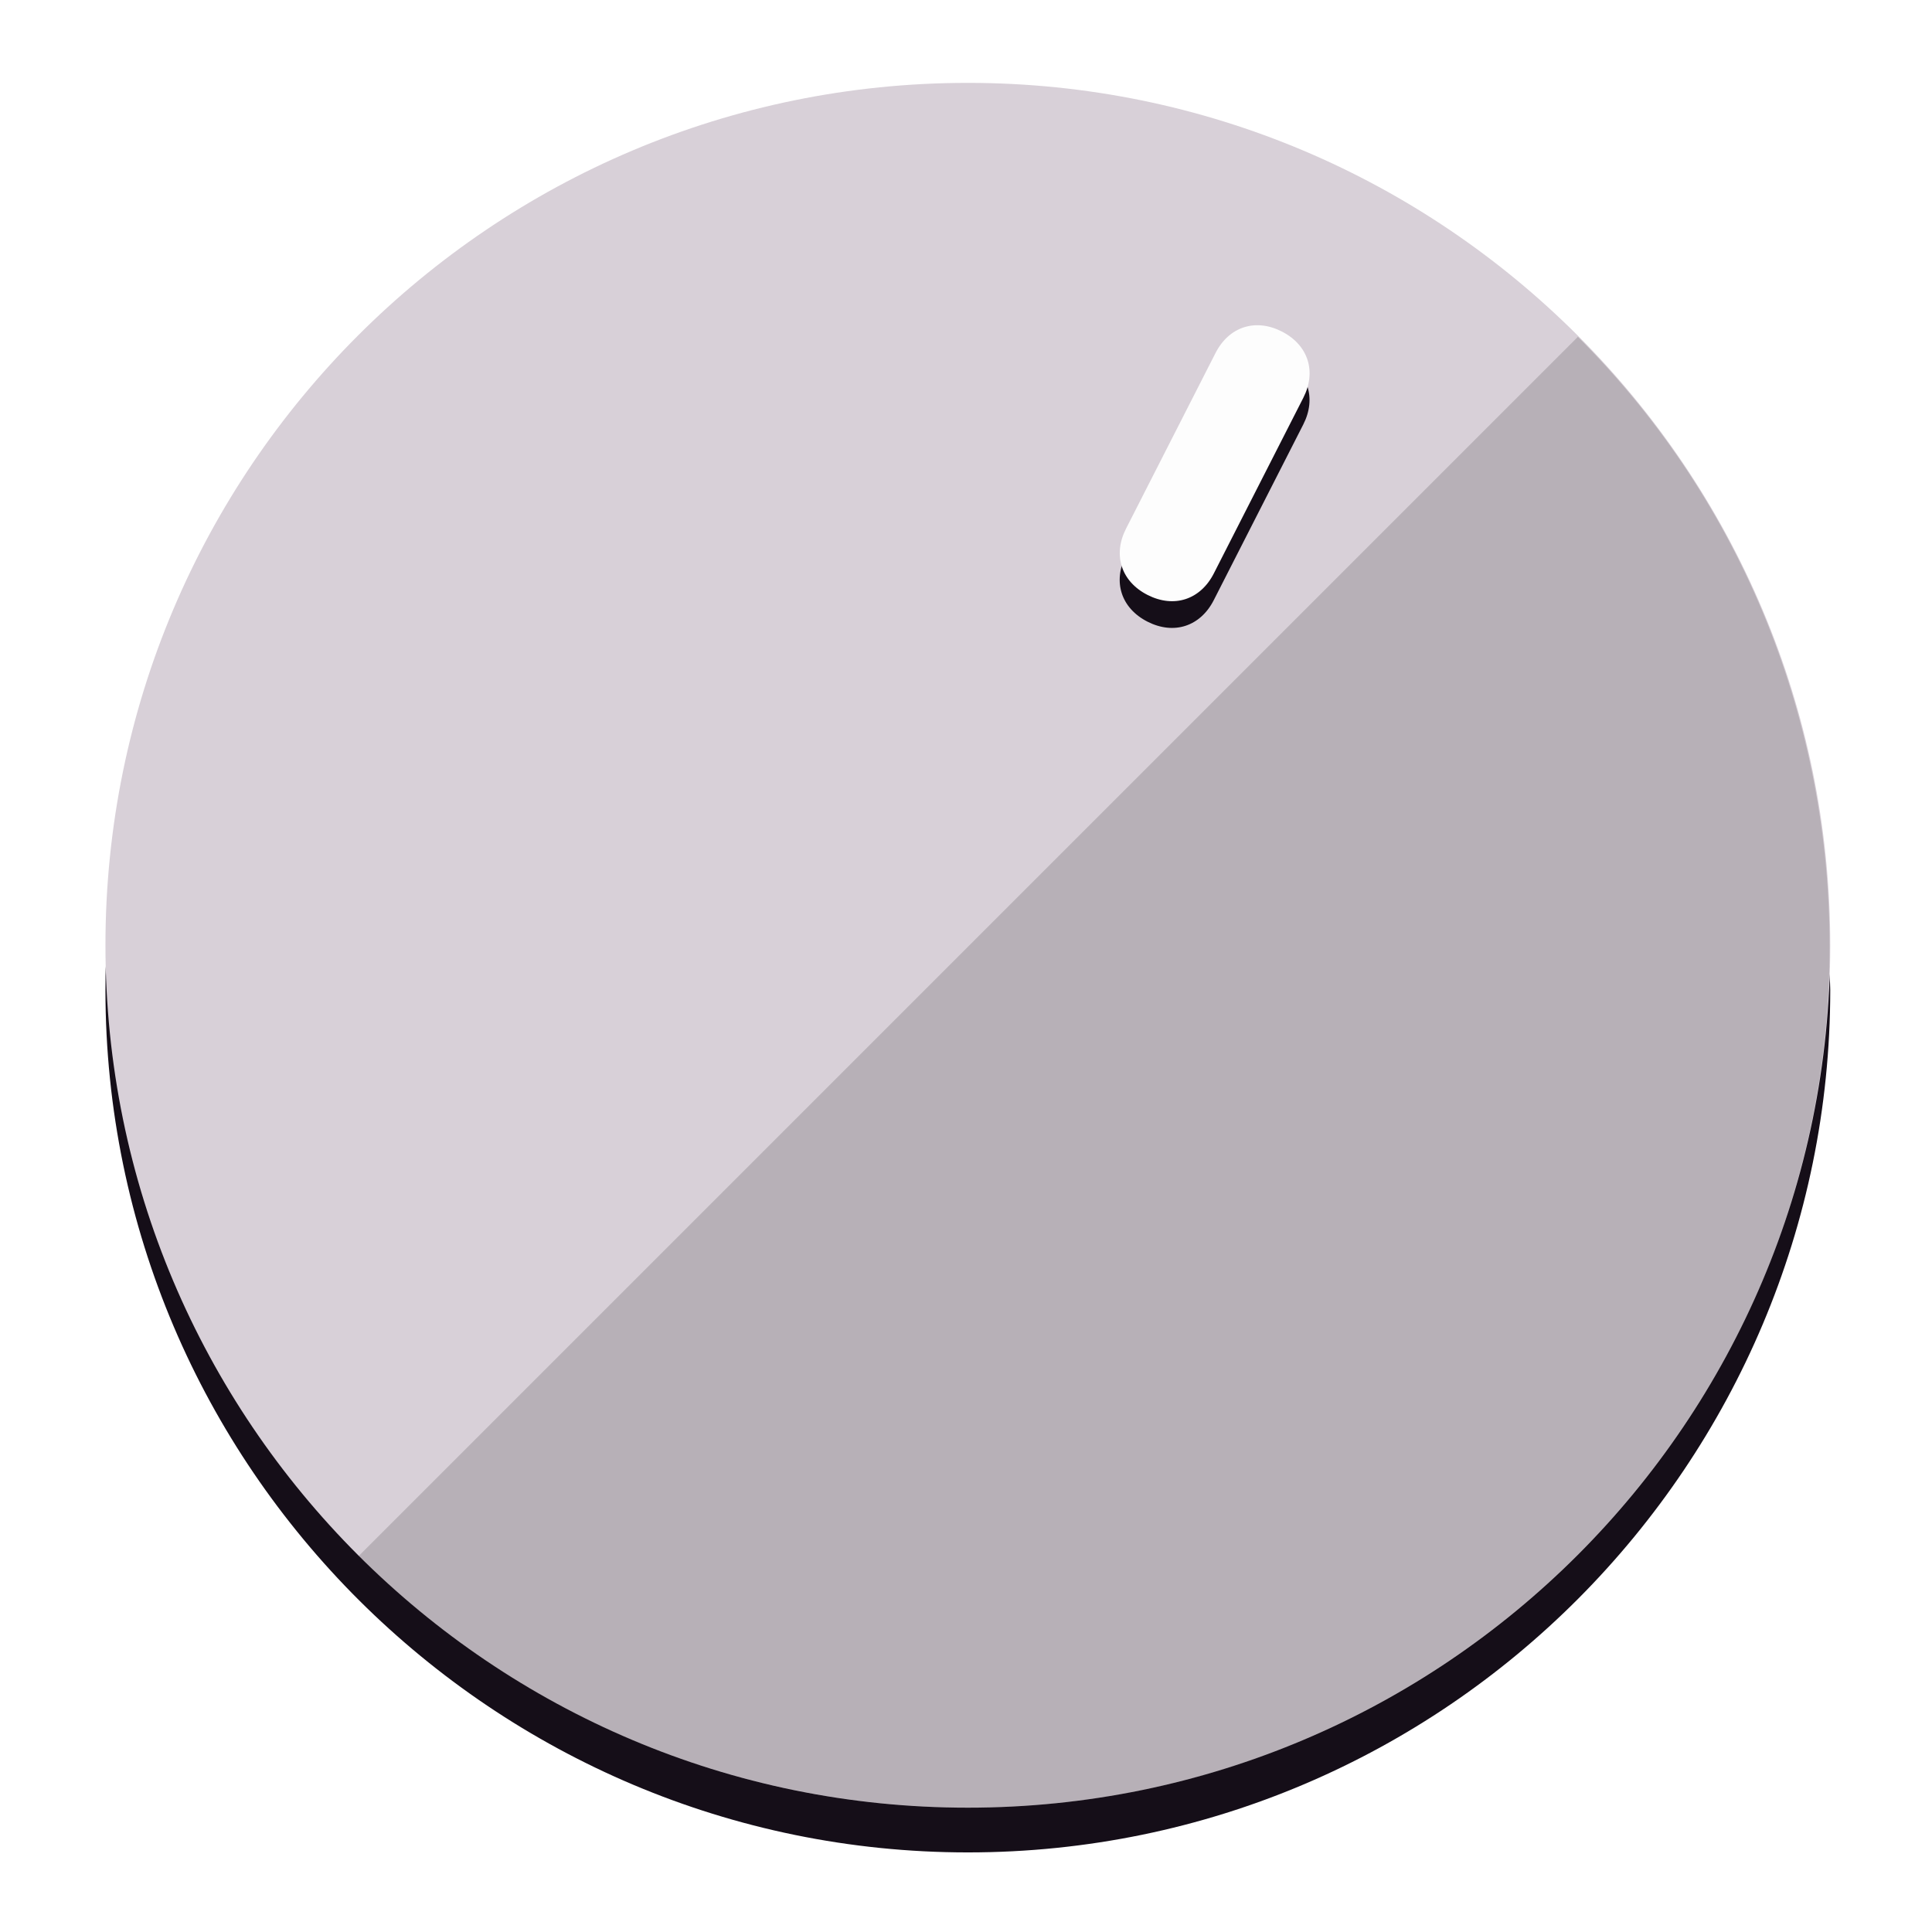
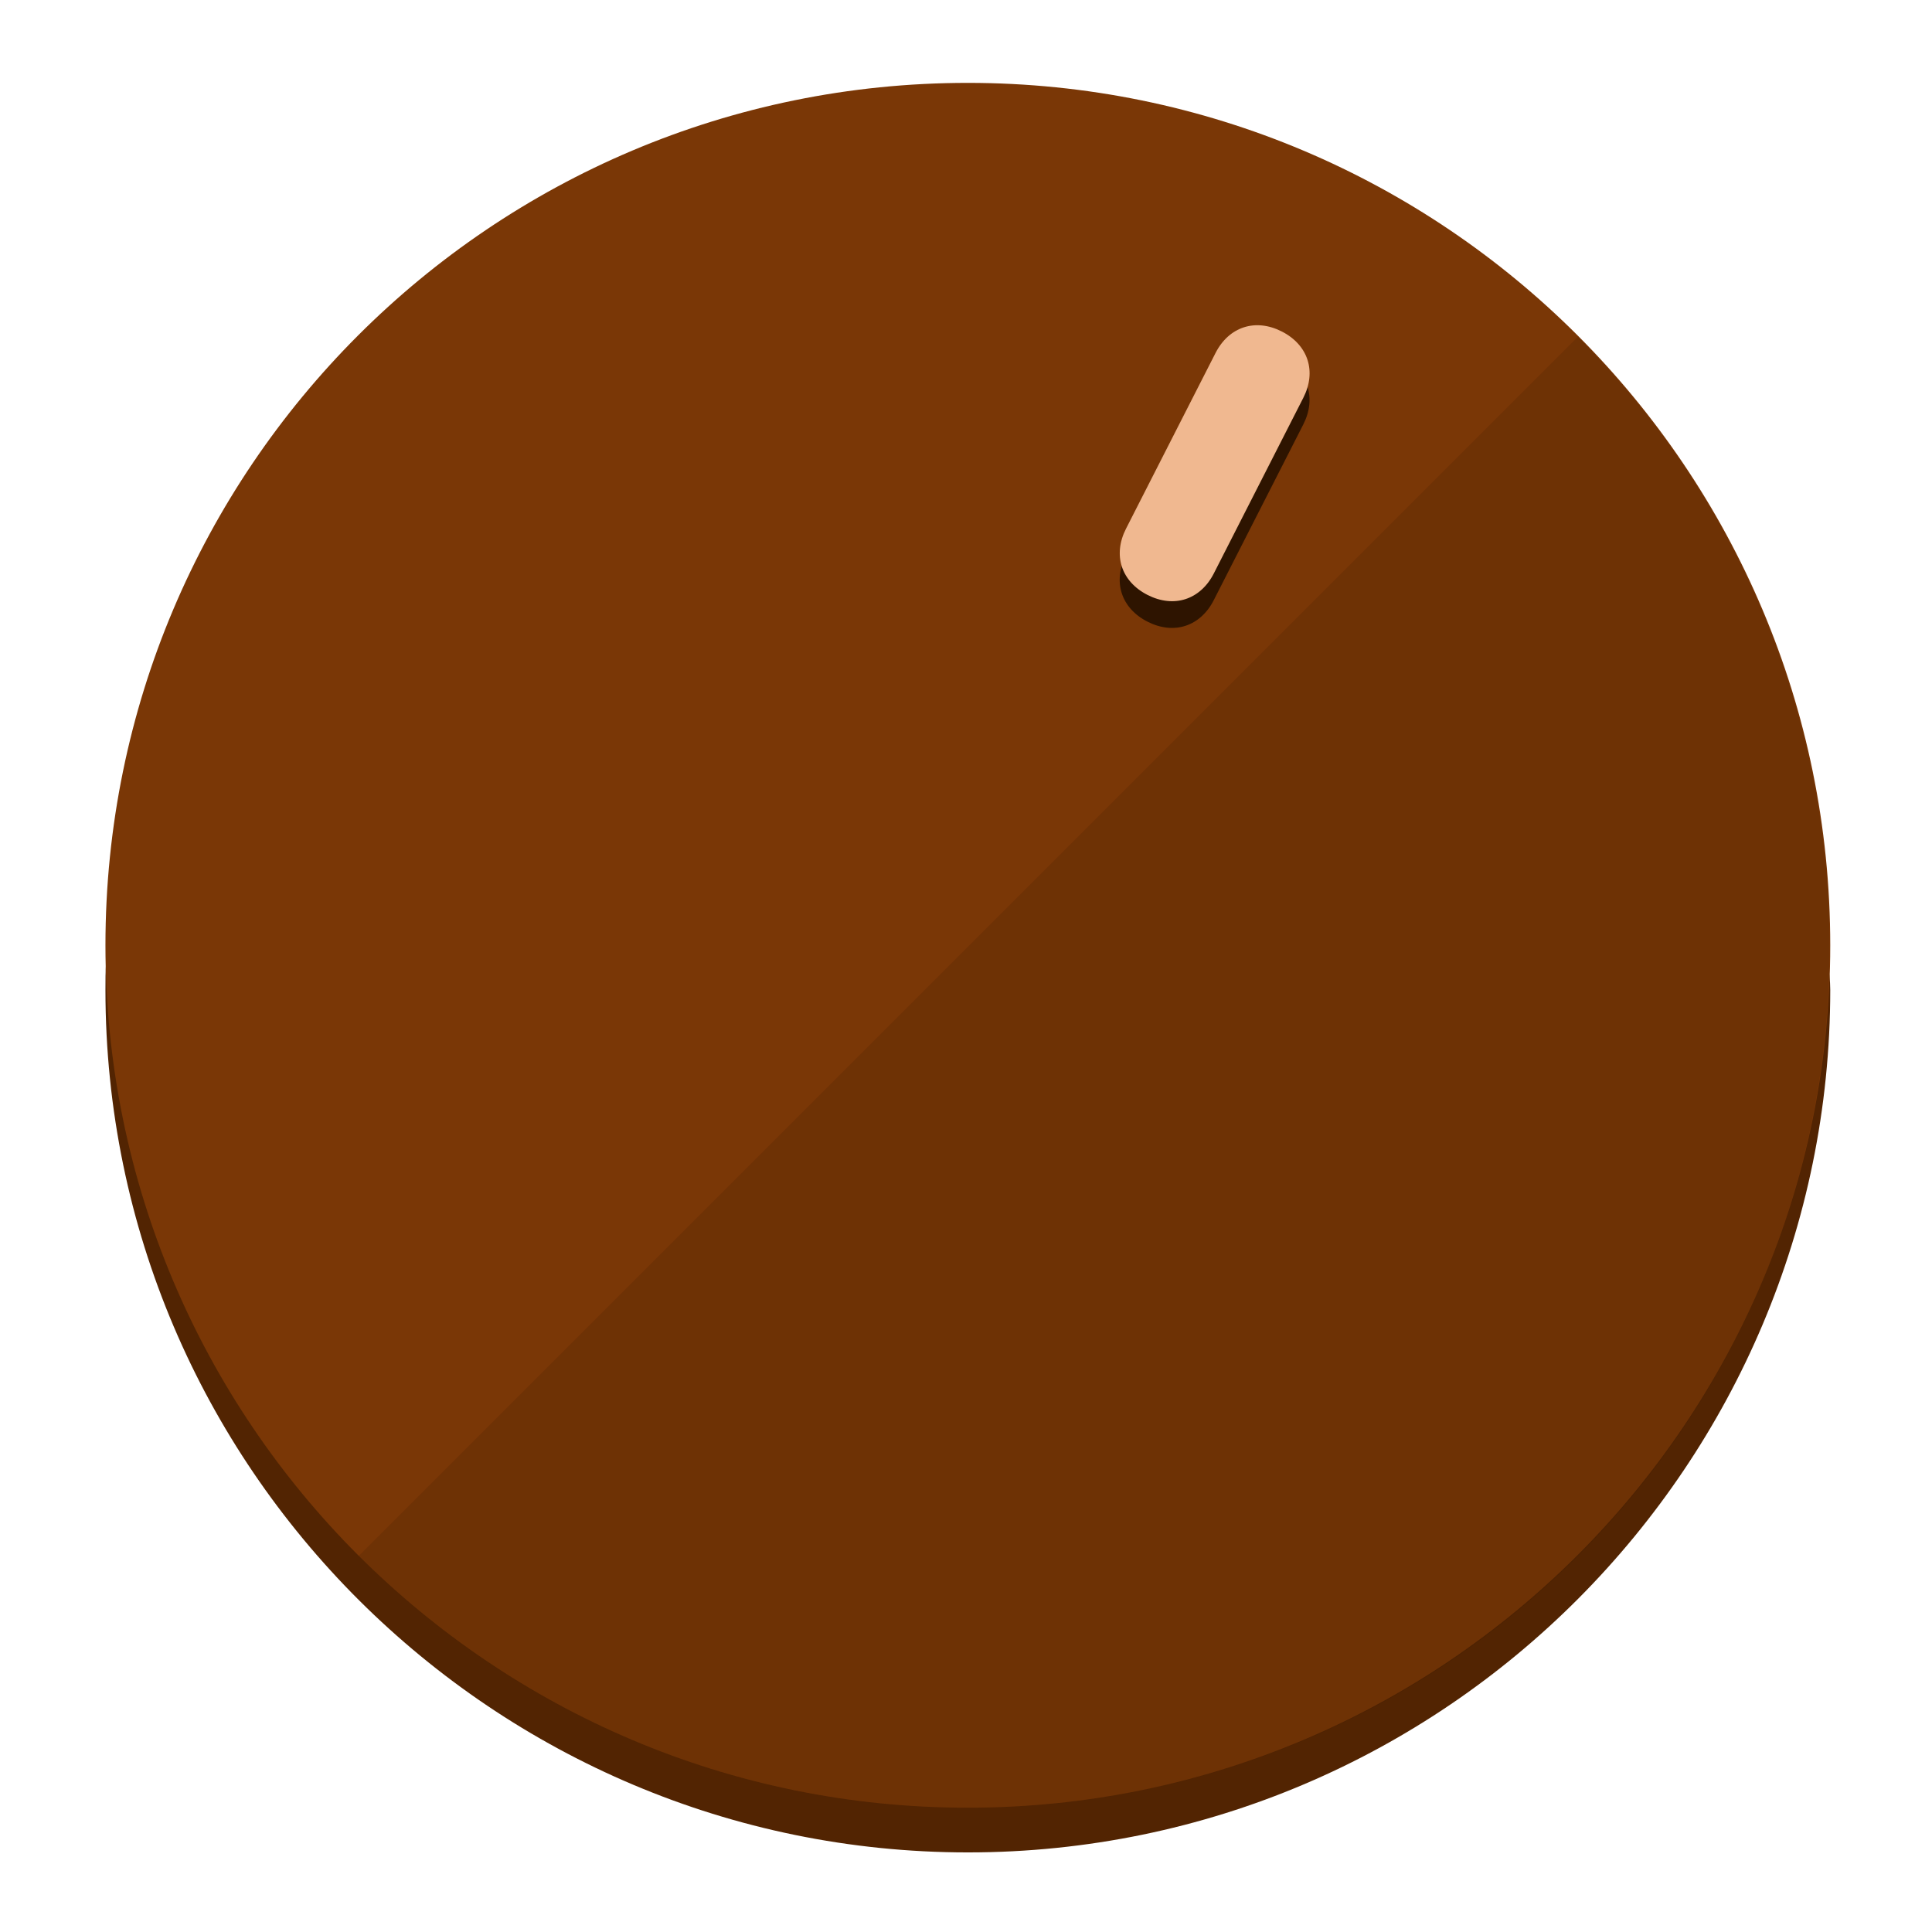
<svg xmlns="http://www.w3.org/2000/svg" height="120px" width="120px" version="1.1" id="Layer_1" viewBox="0 0 496.8 496.8" xml:space="preserve">
  <defs id="defs23" />
  <g id="g3158">
-     <path style="display:inline;fill:#150E18;fill-opacity:1;stroke-width:1.584" d="m 248.875,445.92 c 116.582,0 212.89,-91.238 220.493,-205.286 0,5.069 1.267,8.87 1.267,13.939 0,121.651 -98.842,221.76 -221.76,221.76 -121.651,0 -221.76,-98.842 -221.76,-221.76 0,-5.069 0,-8.87 1.267,-13.939 7.603,114.048 103.91,205.286 220.493,205.286 z" id="path8" />
-     <circle style="display:inline;fill:#D8D0D8;fill-opacity:1;stroke-width:1.584" cx="248.875" cy="243.071" r="221.76" id="circle12" />
-     <path style="display:inline;fill:#000000;fill-opacity:0.154;stroke-width:1.587" d="m 405.744,86.606 c 86.308,86.308 86.308,227.193 0,313.5 -86.308,86.308 -227.193,86.308 -313.5,0" id="path14" />
+     <path style="display:inline;fill:#522402;fill-opacity:1;stroke-width:1.584" d="m 248.875,445.92 c 116.582,0 212.89,-91.238 220.493,-205.286 0,5.069 1.267,8.87 1.267,13.939 0,121.651 -98.842,221.76 -221.76,221.76 -121.651,0 -221.76,-98.842 -221.76,-221.76 0,-5.069 0,-8.87 1.267,-13.939 7.603,114.048 103.91,205.286 220.493,205.286 z" id="path8" />
+     <circle style="display:inline;fill:#7A3706;fill-opacity:1;stroke-width:1.584" cx="248.875" cy="243.071" r="221.76" id="circle12" />
+     <path style="display:inline;fill:#2E1400;fill-opacity:0.154;stroke-width:1.587" d="m 405.744,86.606 c 86.308,86.308 86.308,227.193 0,313.5 -86.308,86.308 -227.193,86.308 -313.5,0" id="path14" />
  </g>
  <g id="g3198">
    <circle style="display:none;fill:#000000;fill-opacity:0;stroke-width:1.584" cx="331.97" cy="104.232" r="221.76" id="circle12-3" transform="rotate(27)" />
-     <path style="display:inline;fill:#150E18;fill-opacity:1;stroke-width:1.584" d="m 312.114,154.319 c -3.452,6.774 -10.269,8.99 -17.044,5.538 v 0 c -6.775,-3.452 -8.99,-10.269 -5.538,-17.044 l 23.012,-45.163 c 3.452,-6.774 10.269,-8.99 17.044,-5.538 v 0 c 6.774,3.452 8.99,10.269 5.538,17.044 z" id="path3789" />
-     <path style="display:inline;fill:#FDFDFD;stroke-width:1.584" d="m 312.13,147.448 c -3.452,6.775 -10.269,8.99 -17.044,5.538 v 0 c -6.774,-3.452 -8.99,-10.269 -5.538,-17.044 l 23.012,-45.163 c 3.452,-6.775 10.269,-8.99 17.044,-5.538 v 0 c 6.775,3.452 8.99,10.269 5.538,17.044 z" id="path915" />
+     <path style="display:inline;fill:#2E1400;fill-opacity:1;stroke-width:1.584" d="m 312.114,154.319 c -3.452,6.774 -10.269,8.99 -17.044,5.538 v 0 c -6.775,-3.452 -8.99,-10.269 -5.538,-17.044 l 23.012,-45.163 c 3.452,-6.774 10.269,-8.99 17.044,-5.538 v 0 c 6.774,3.452 8.99,10.269 5.538,17.044 z" id="path3789" />
+     <path style="display:inline;fill:#F0B890;stroke-width:1.584" d="m 312.13,147.448 c -3.452,6.775 -10.269,8.99 -17.044,5.538 v 0 c -6.774,-3.452 -8.99,-10.269 -5.538,-17.044 l 23.012,-45.163 c 3.452,-6.775 10.269,-8.99 17.044,-5.538 v 0 c 6.775,3.452 8.99,10.269 5.538,17.044 z" id="path915" />
  </g>
</svg>
